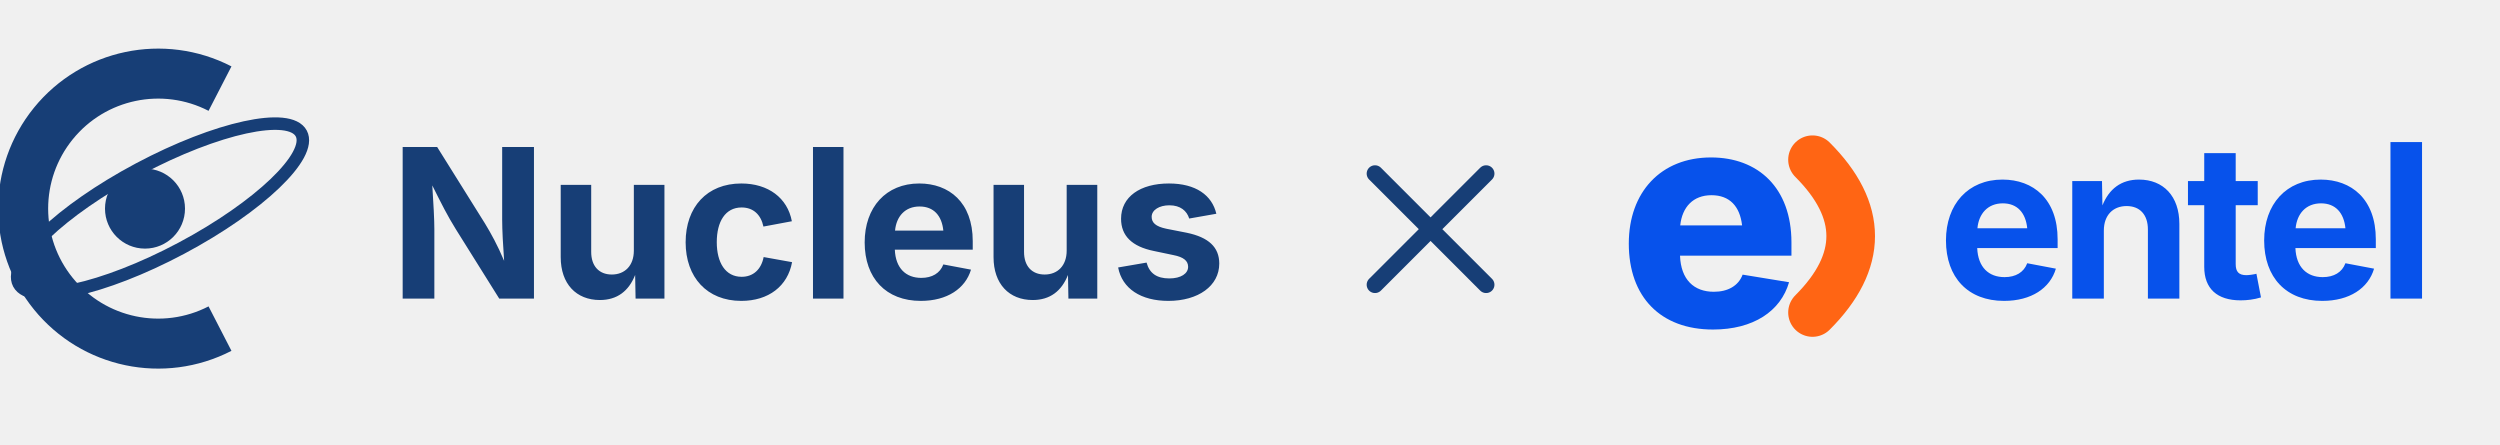
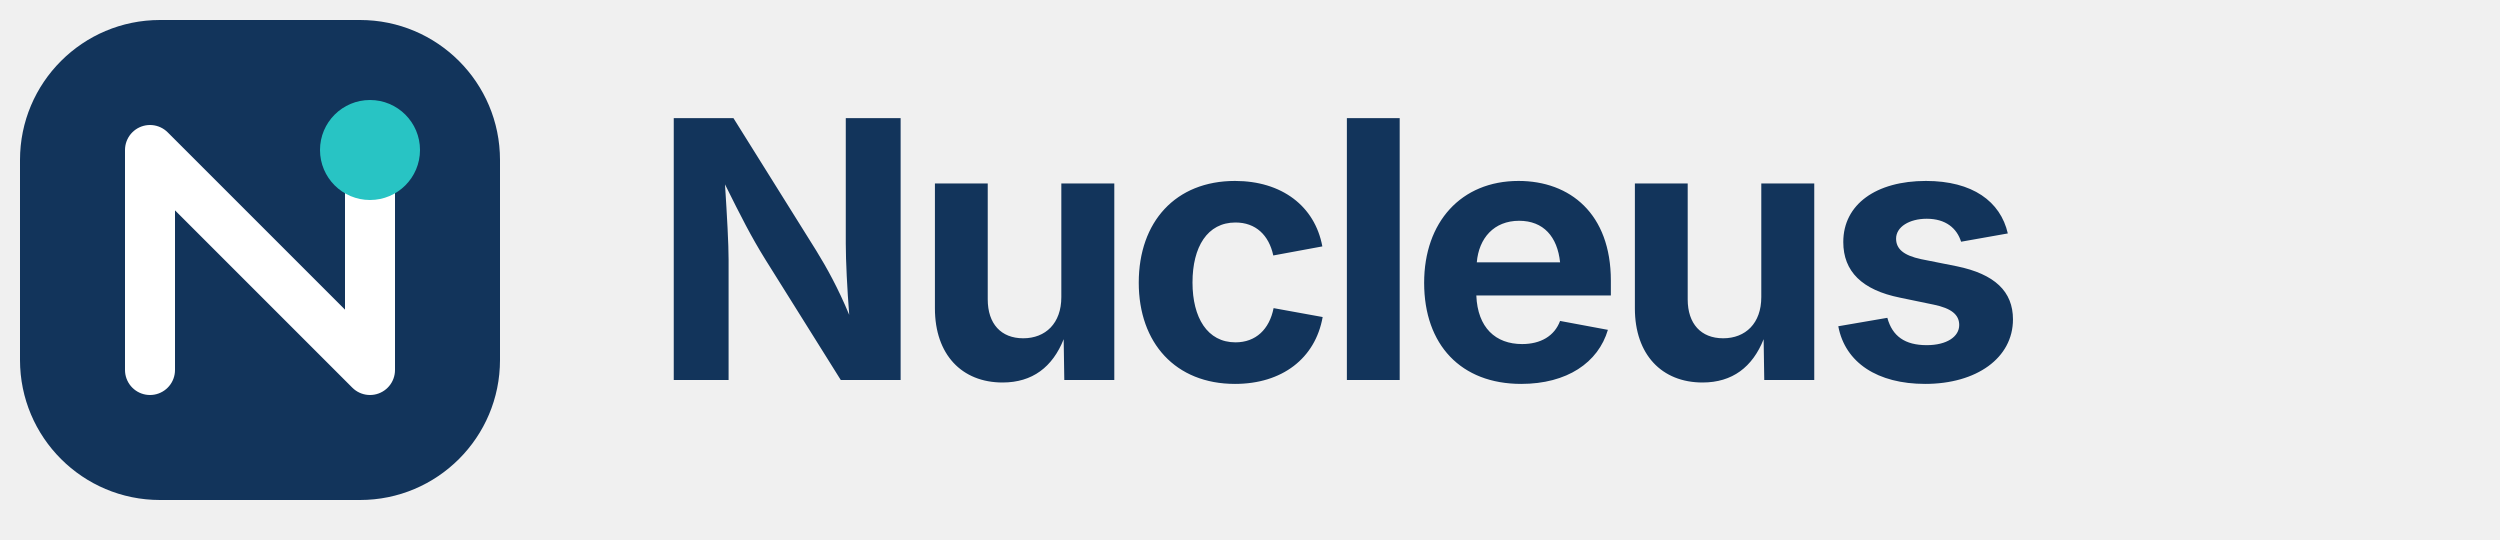
- <svg xmlns="http://www.w3.org/2000/svg" viewBox="0 0 360 64">
-   <g font-family="Inter,Arial,Helvetica,sans-serif">
-     <g transform="translate(0 7) scale(.72)">
-       <path d="M44 8A27 27 0 1 0 44 56" fill="none" stroke="#173E76" stroke-width="10" />
-       <circle cx="29" cy="32" r="8" fill="#173E76" />
-       <ellipse cx="32" cy="32" rx="32" ry="9" transform="rotate(-28 32 32)" fill="none" stroke="#173E76" stroke-width="2.5" />
-     </g>
-     <text x="56" y="43" fill="#173E76" font-size="30" font-weight="700">Nucleus</text>
-     <path d="M198 25l16 16M214 25l-16 16" stroke="#173E76" stroke-width="2.4" stroke-linecap="round" />
-     <text x="233" y="47" fill="#0752EB" font-size="44" font-weight="800">e</text>
-     <path d="M261 23Q272 34 261 45" fill="none" stroke="#FF6514" stroke-width="7" stroke-linecap="round" />
-     <text x="279" y="43" fill="#0752EB" font-size="31" font-weight="700" letter-spacing="-1">entel</text>
-   </g>
+ <svg xmlns="http://www.w3.org/2000/svg" viewBox="0 0 250 54">
+   <rect x="2" y="2" width="48" height="48" rx="14" fill="#12345B" />
+   <path d="M15 37V15l22 22V15" fill="none" stroke="#FFFFFF" stroke-width="5" stroke-linecap="round" stroke-linejoin="round" />
+   <circle cx="37" cy="15" r="5" fill="#28C4C4" />
+   <text x="65" y="38" fill="#12345B" font-family="Inter,Segoe UI,Arial,sans-serif" font-size="36" font-weight="700" letter-spacing="-1.2">Nucleus</text>
</svg>
